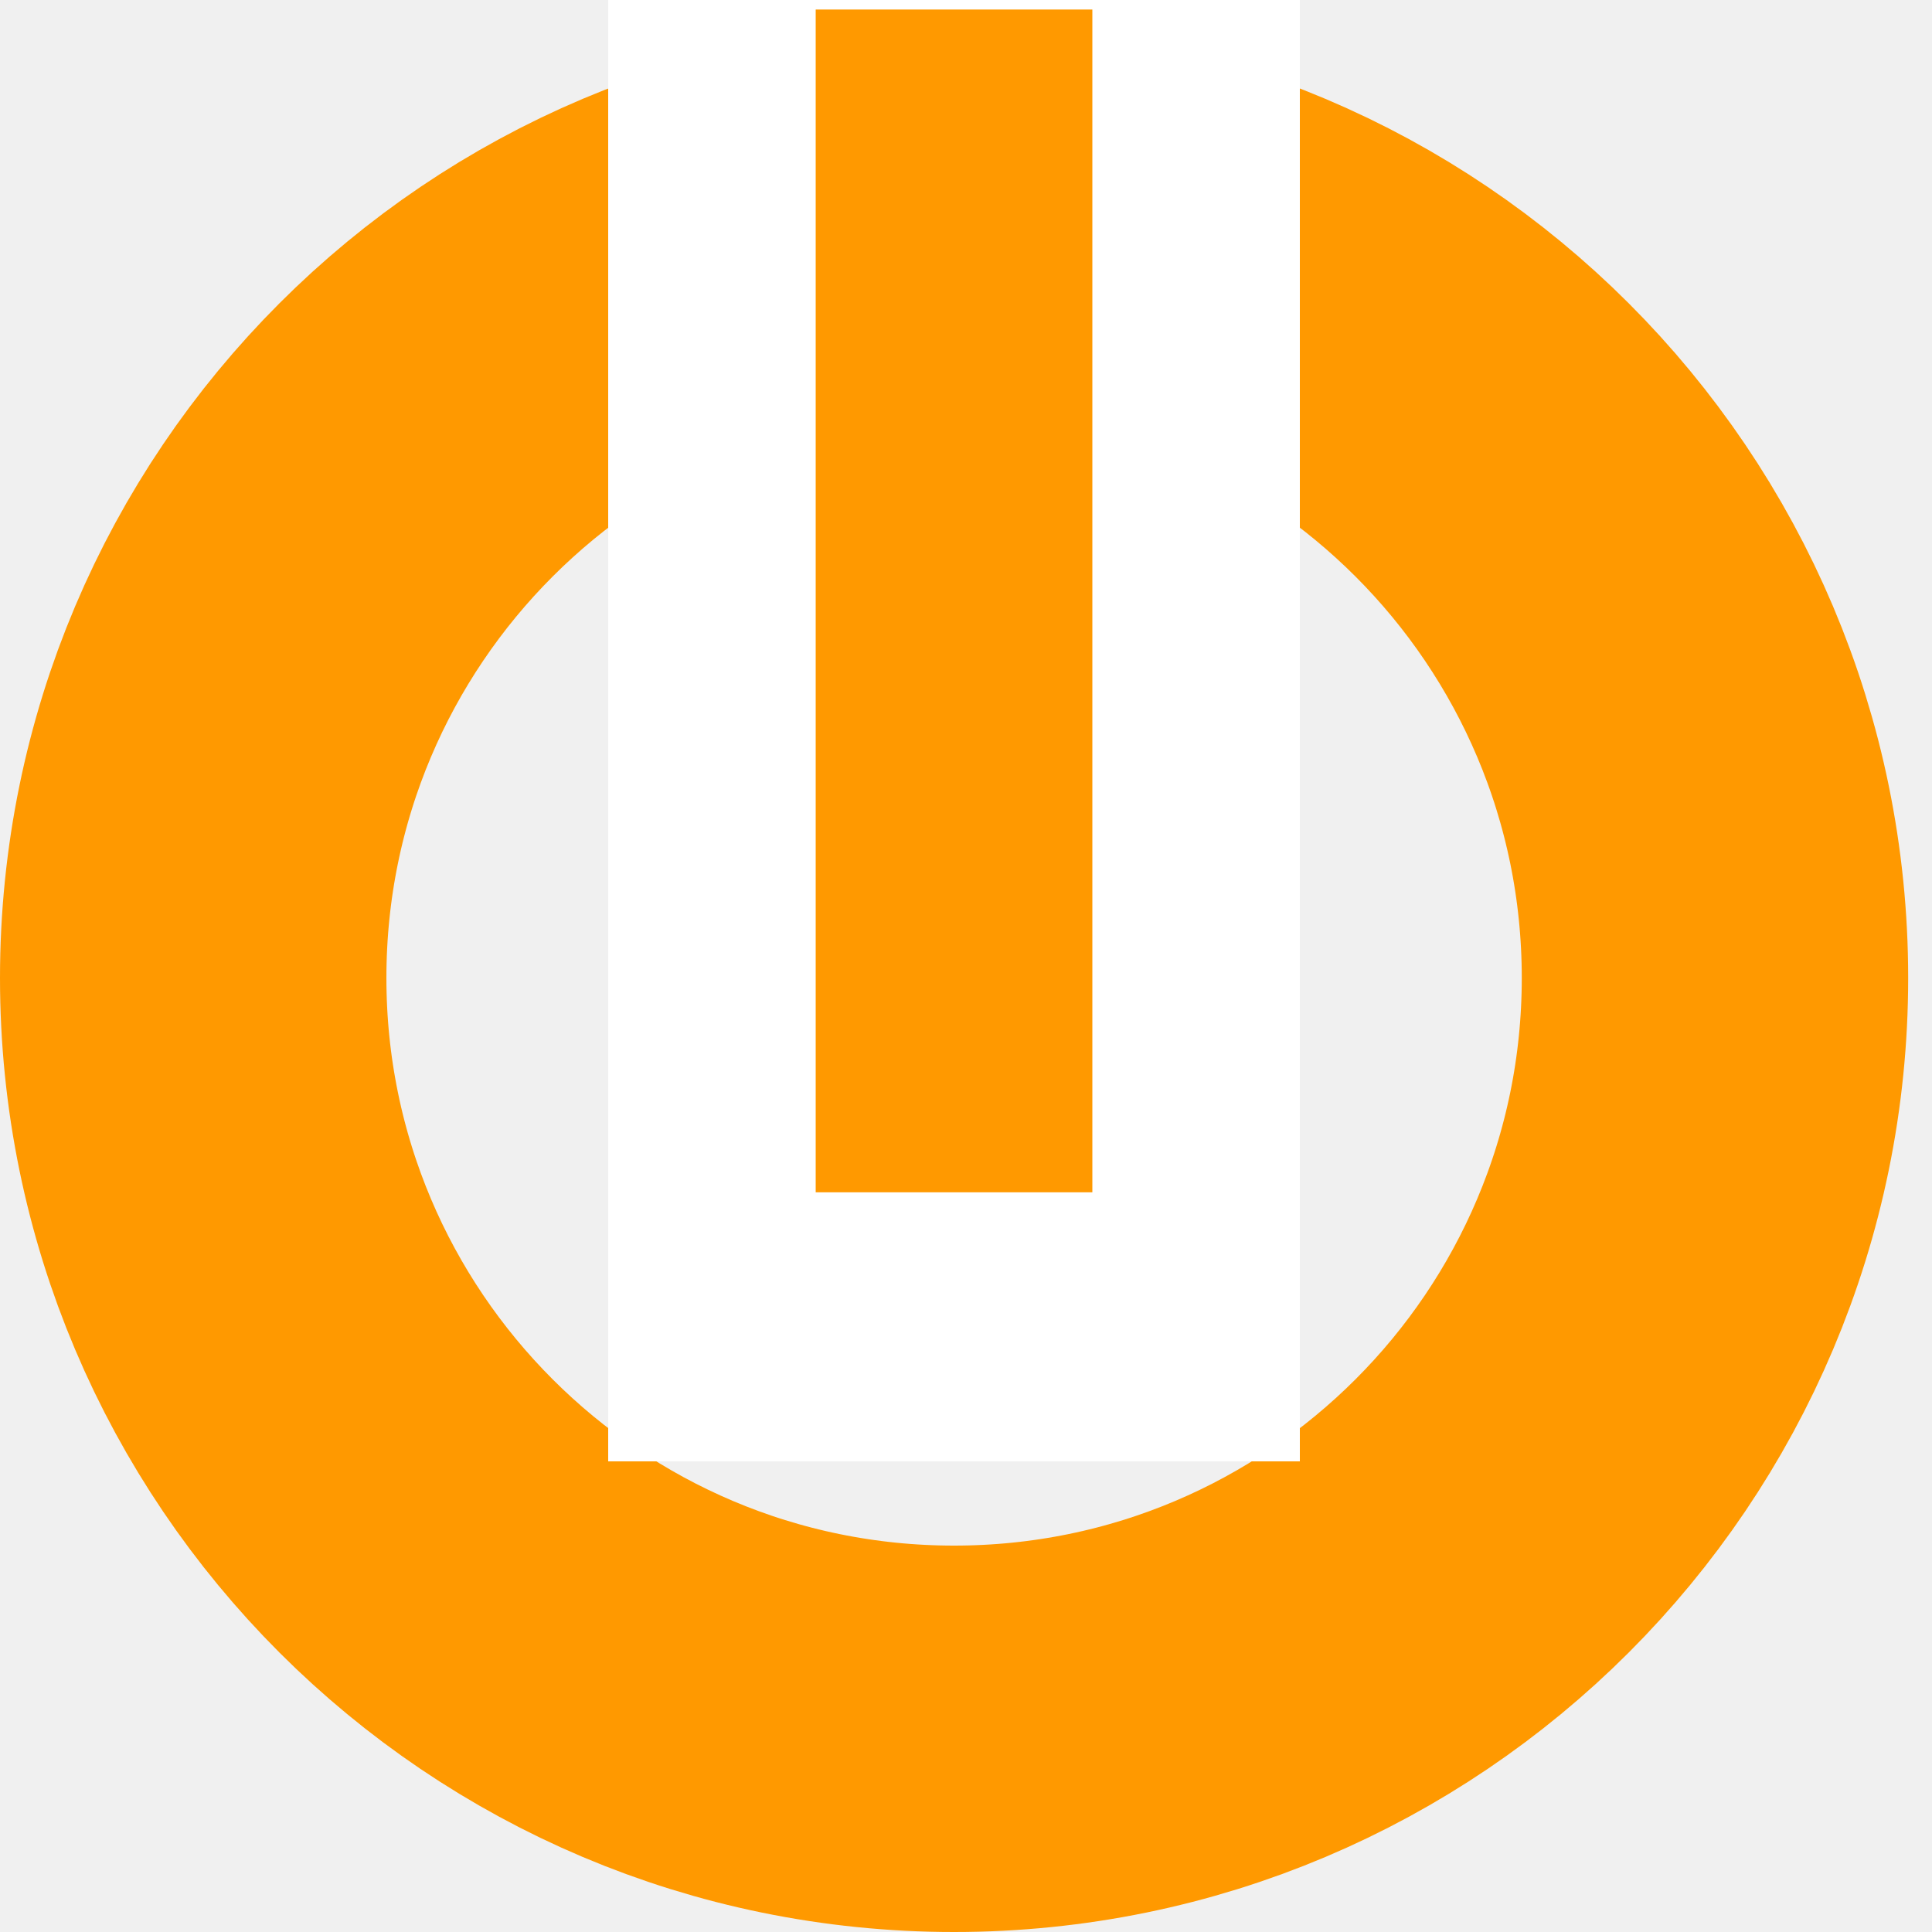
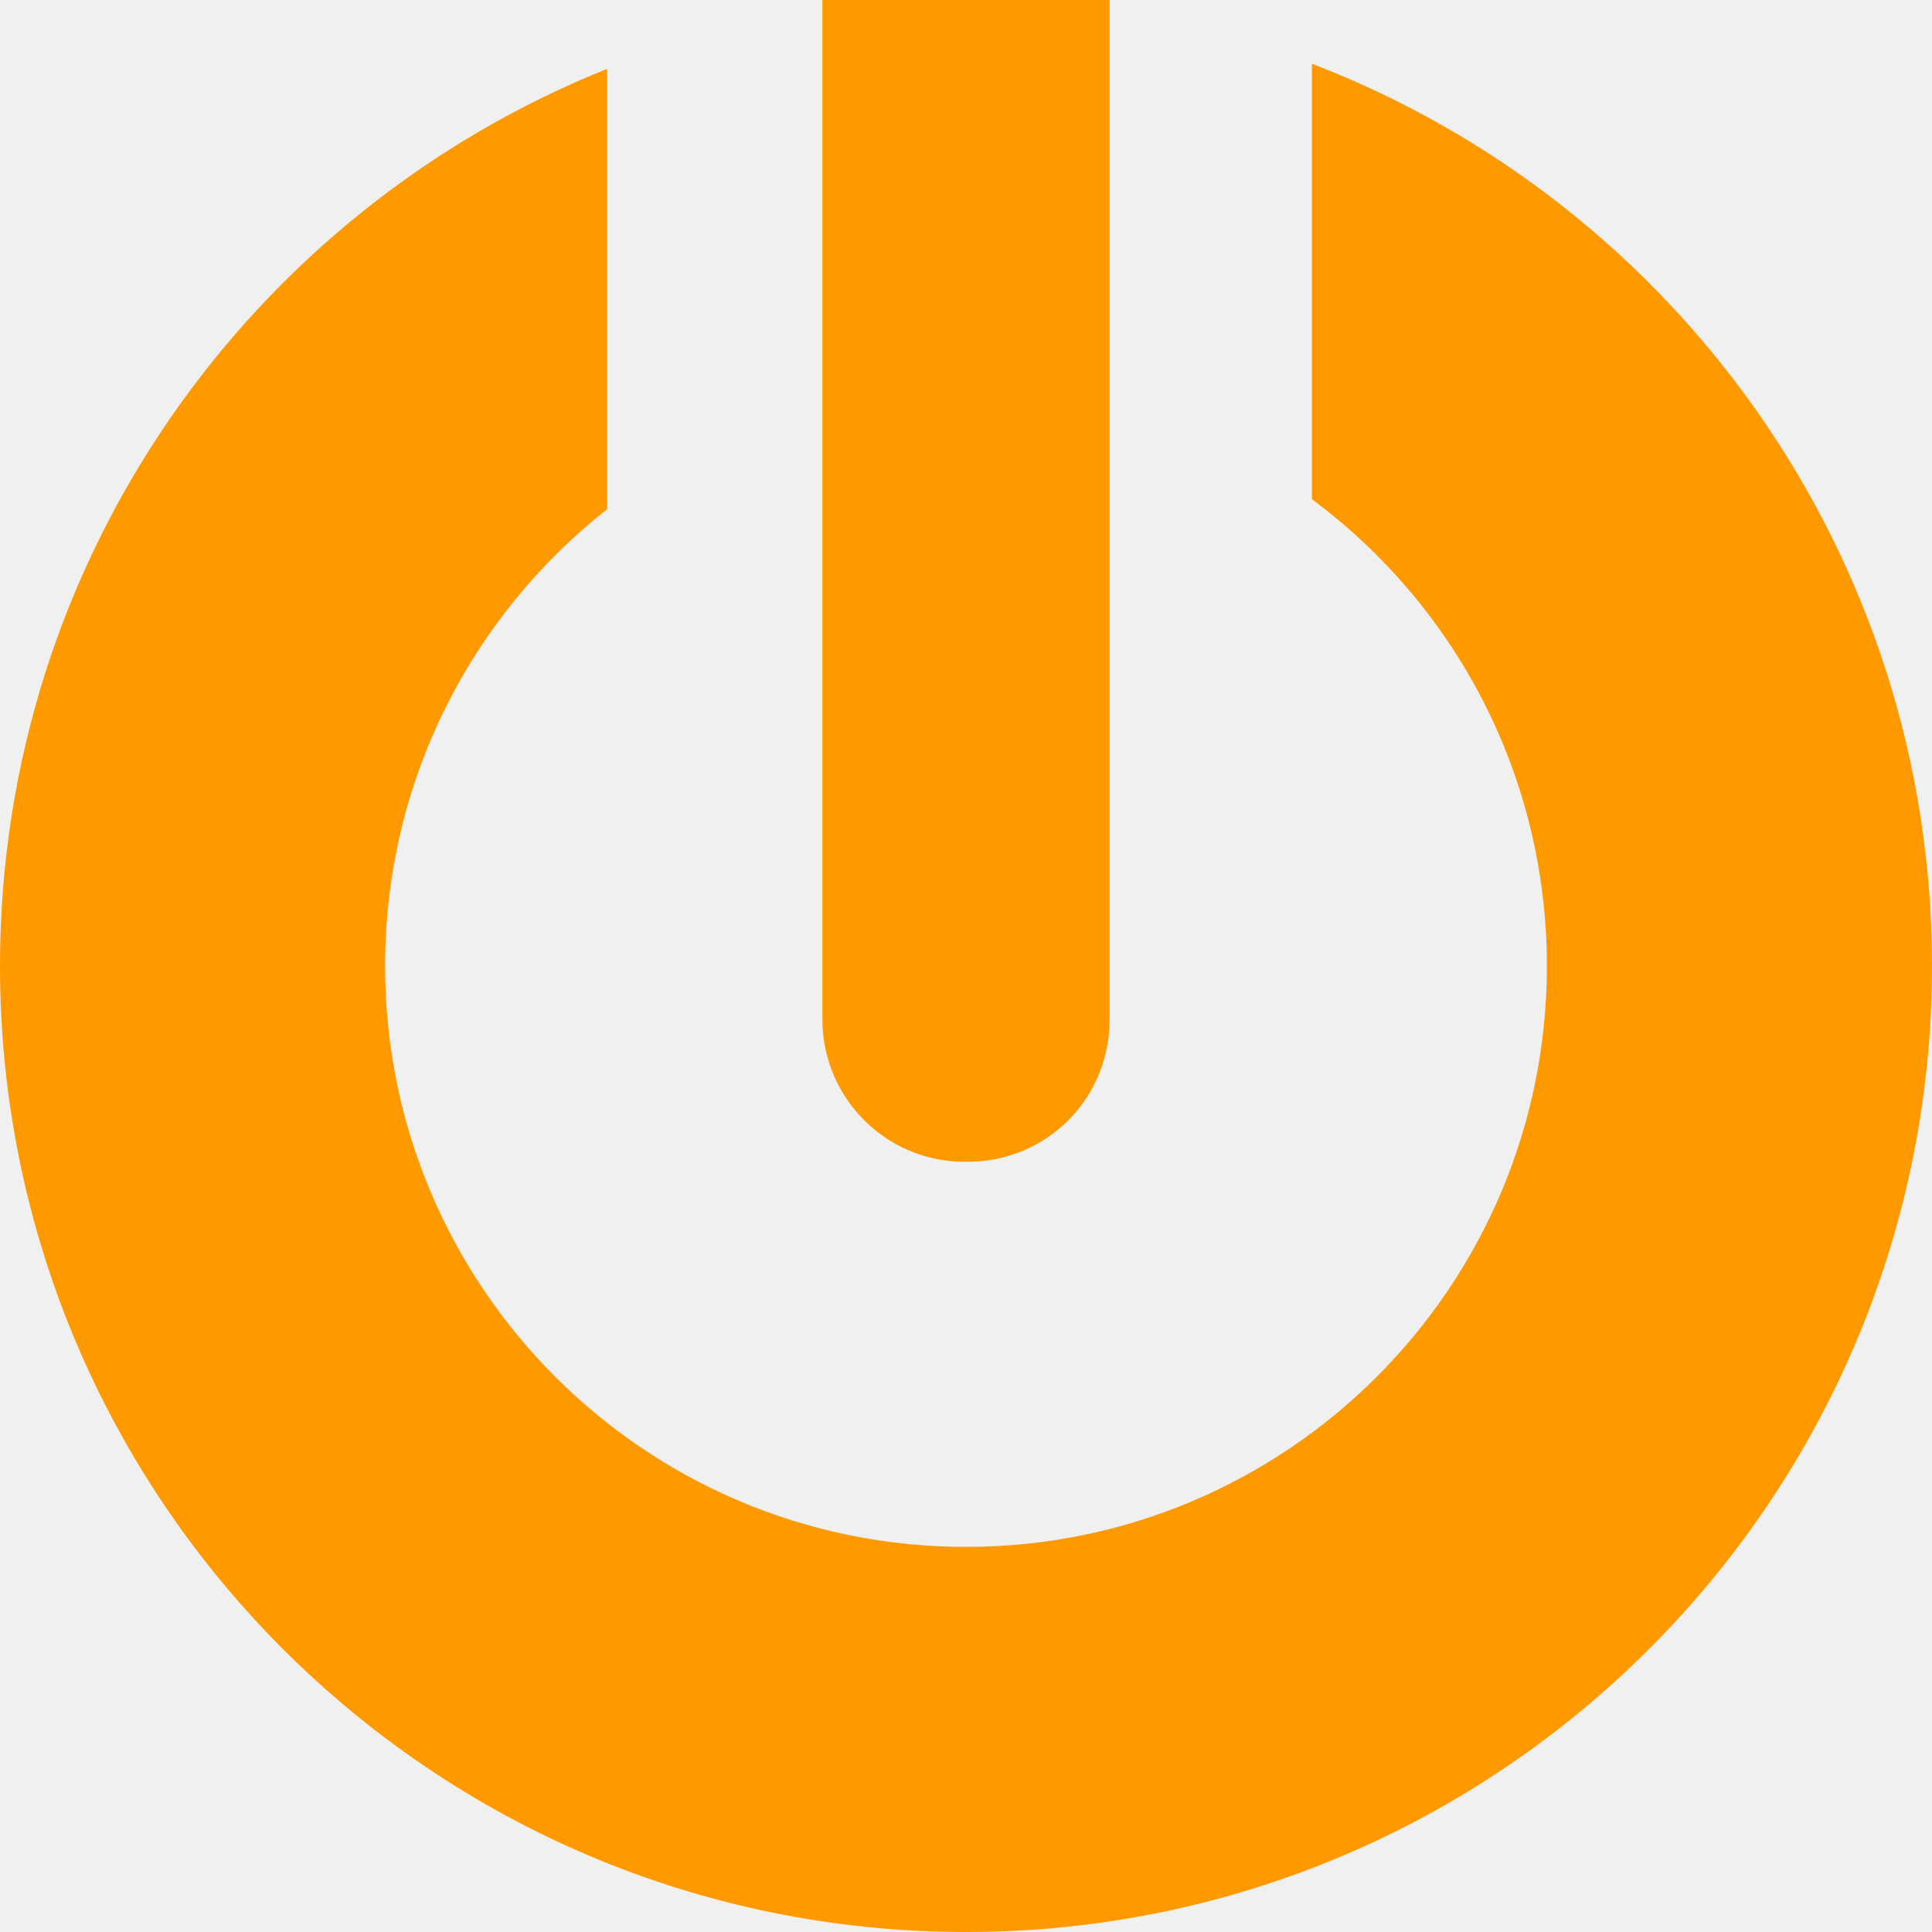
<svg xmlns="http://www.w3.org/2000/svg" width="15px" height="15px" viewBox="0 0 15 15" version="1.1">
  <description>Created with Sketch (http://www.bohemiancoding.com/sketch)</description>
  <defs />
  <g id="Showcase" stroke="none" stroke-width="1" fill="none" fill-rule="evenodd">
-     <g id="main" transform="translate(-933, -22)">
+     <g id="main" transform="translate(-933, -22)" fill="#FF9900">
      <g id="middle" transform="translate(240, 10)">
        <g id="head">
-           <g id="Oval-4-+-Rectangle-38-+-Rectangle-38" transform="translate(694.5, 11)">
-             <path d="M5.907,14.5 C9.17,14.5 11.815,11.855 11.815,8.593 C11.815,5.33 9.17,2.685 5.907,2.685 C2.645,2.685 0,5.33 0,8.593 C0,11.855 2.645,14.5 5.907,14.5 Z" id="Oval-4" stroke="#FF9900" stroke-width="3" />
-             <rect id="Rectangle-38" fill="#FFFFFF" x="3.222" y="0" width="5.37" height="12.346" />
-             <rect id="Rectangle-38" fill="#FF9900" x="4.833" y="1.074" width="2.148" height="9.183" />
-           </g>
+           <path d="M703.186,12.495 C706.001,13.575 708,16.304 708,19.5 C708,23.642 704.642,27 700.5,27 C696.358,27 693,23.642 693,19.5 C693,16.343 694.951,13.641 697.713,12.535 L697.713,15.954 C696.664,16.78 695.99,18.061 695.99,19.5 C695.99,21.991 698.009,24.01 700.5,24.01 C702.991,24.01 705.01,21.991 705.01,19.5 C705.01,18.015 704.293,16.698 703.186,15.876 L703.186,12.495 L703.186,12.495 Z M699.385,12 L699.385,19.914 C699.385,20.525 699.88,21.02 700.487,21.02 L700.513,21.02 C701.122,21.02 701.615,20.535 701.615,19.914 L701.615,12 L699.385,12 Z" id="off" />
        </g>
      </g>
    </g>
    <g transform="translate(-1458, -173)" />
  </g>
</svg>
